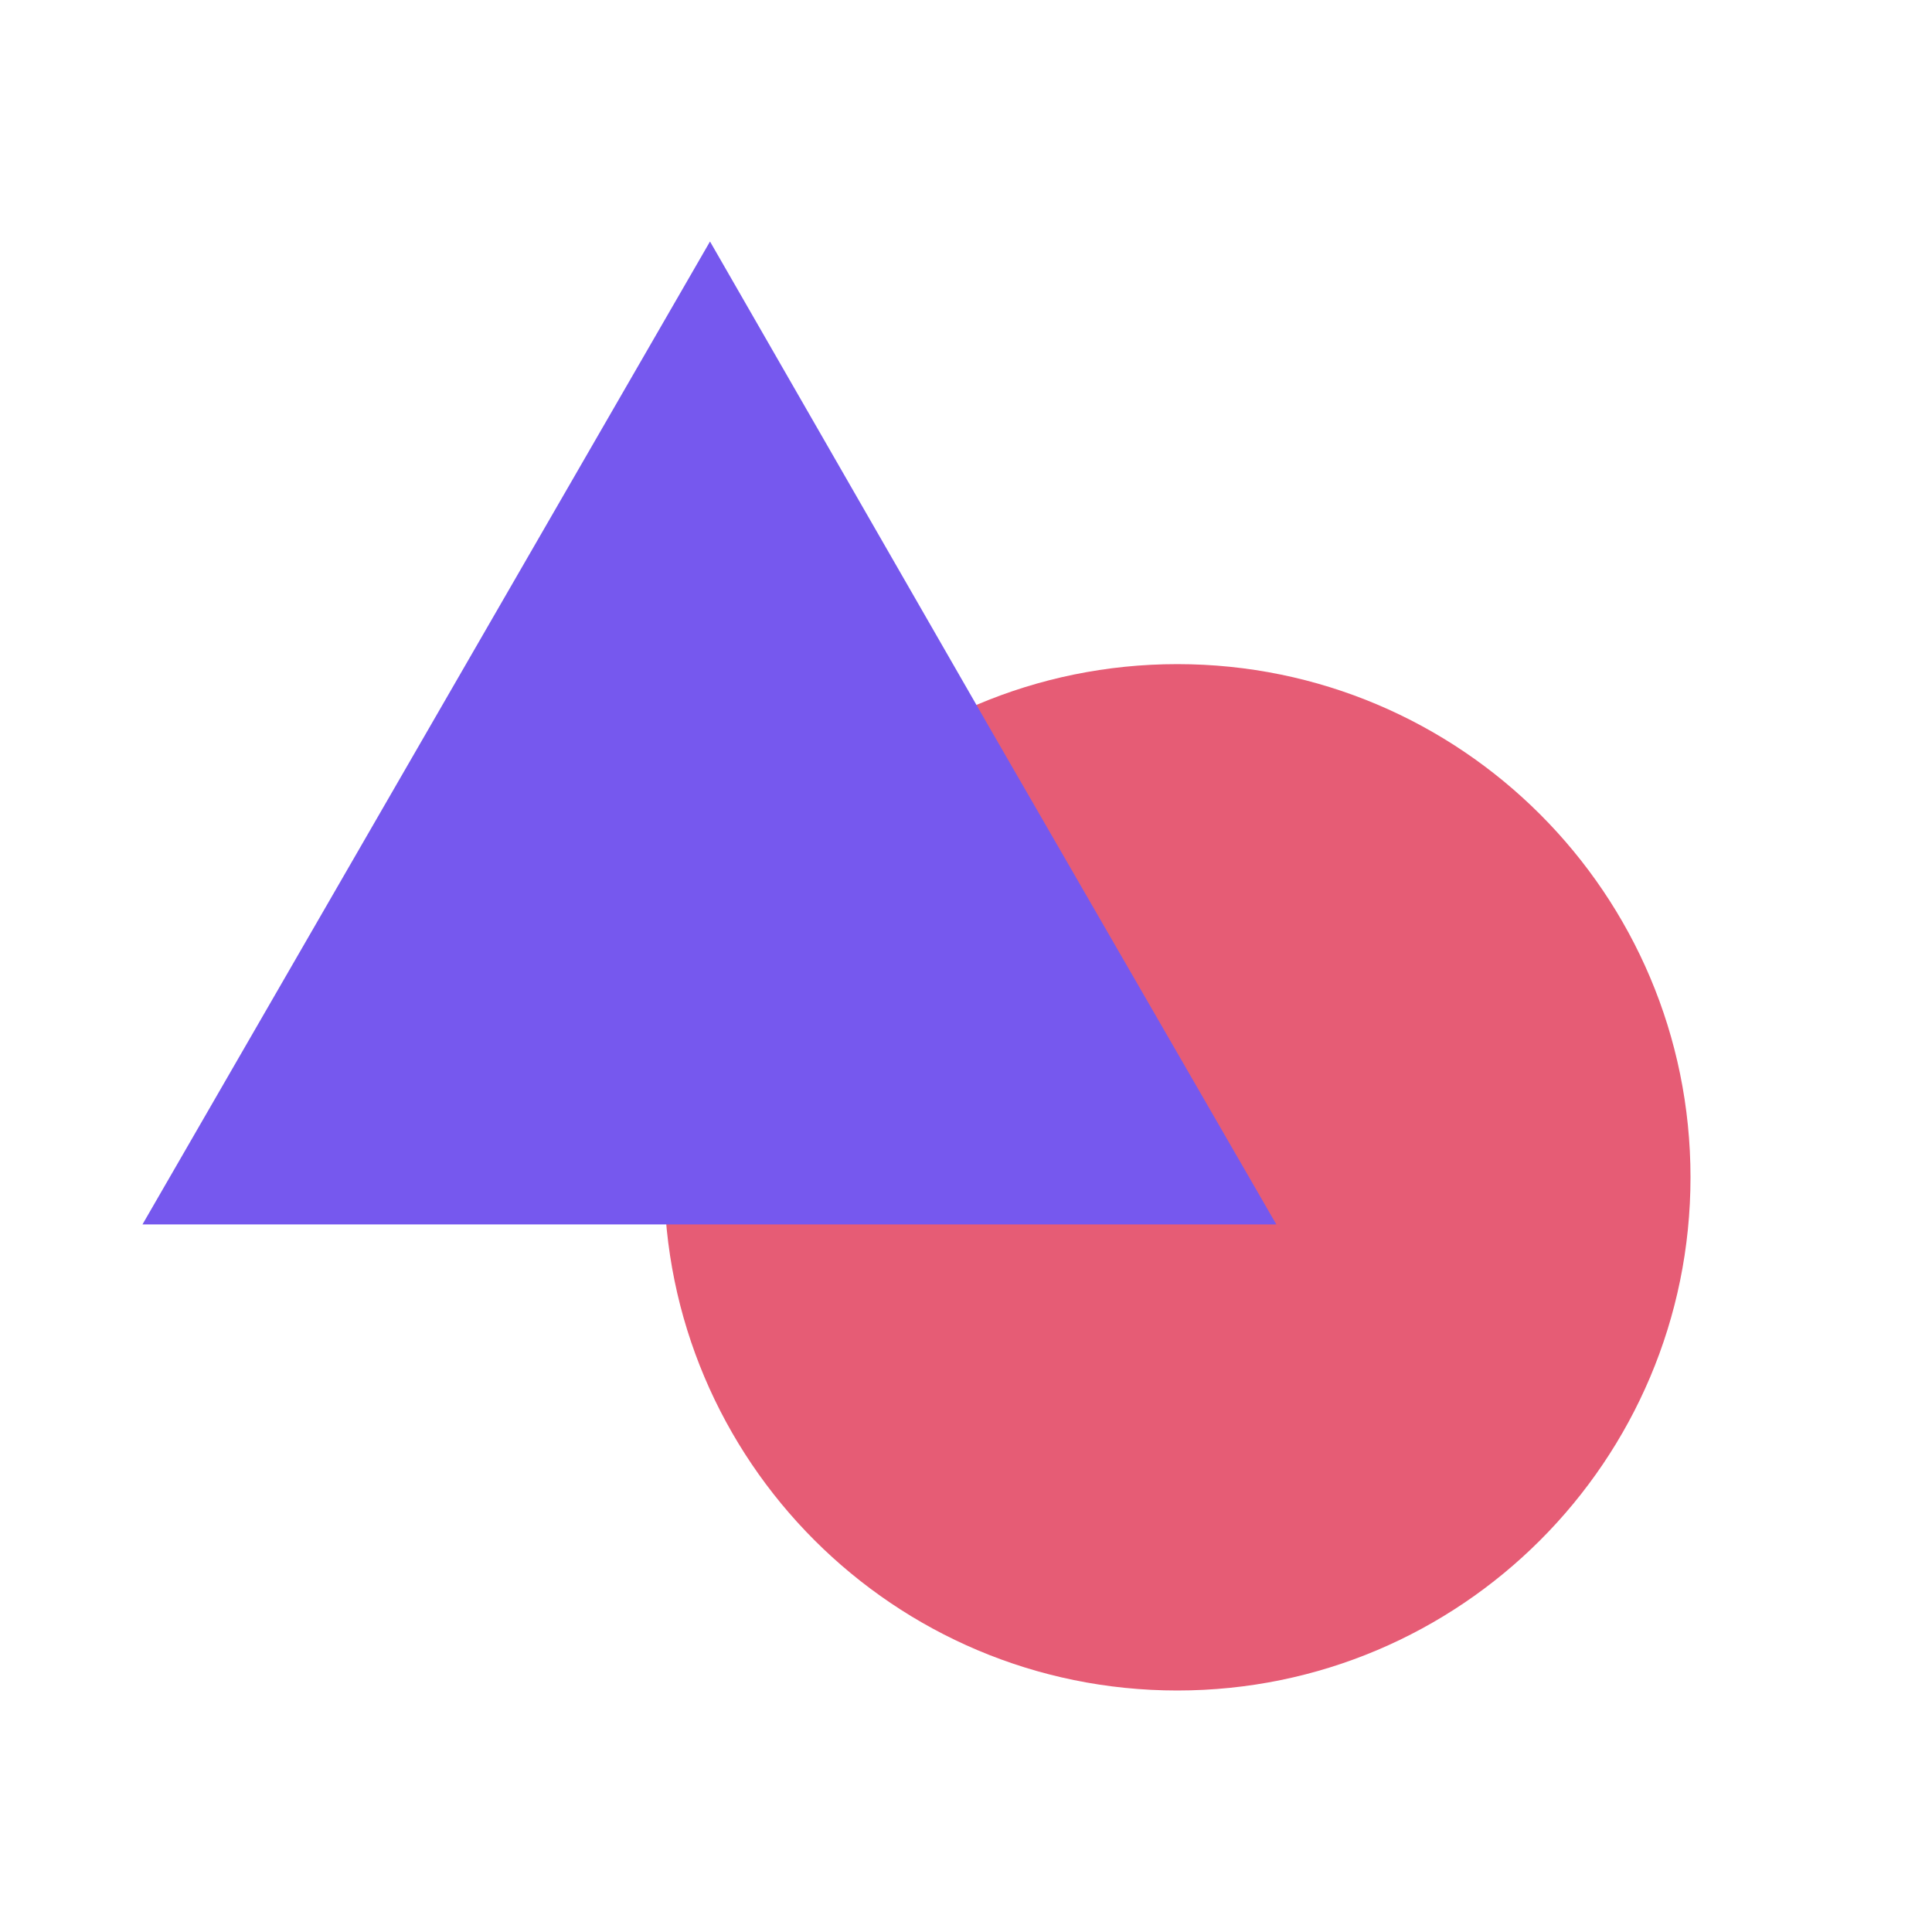
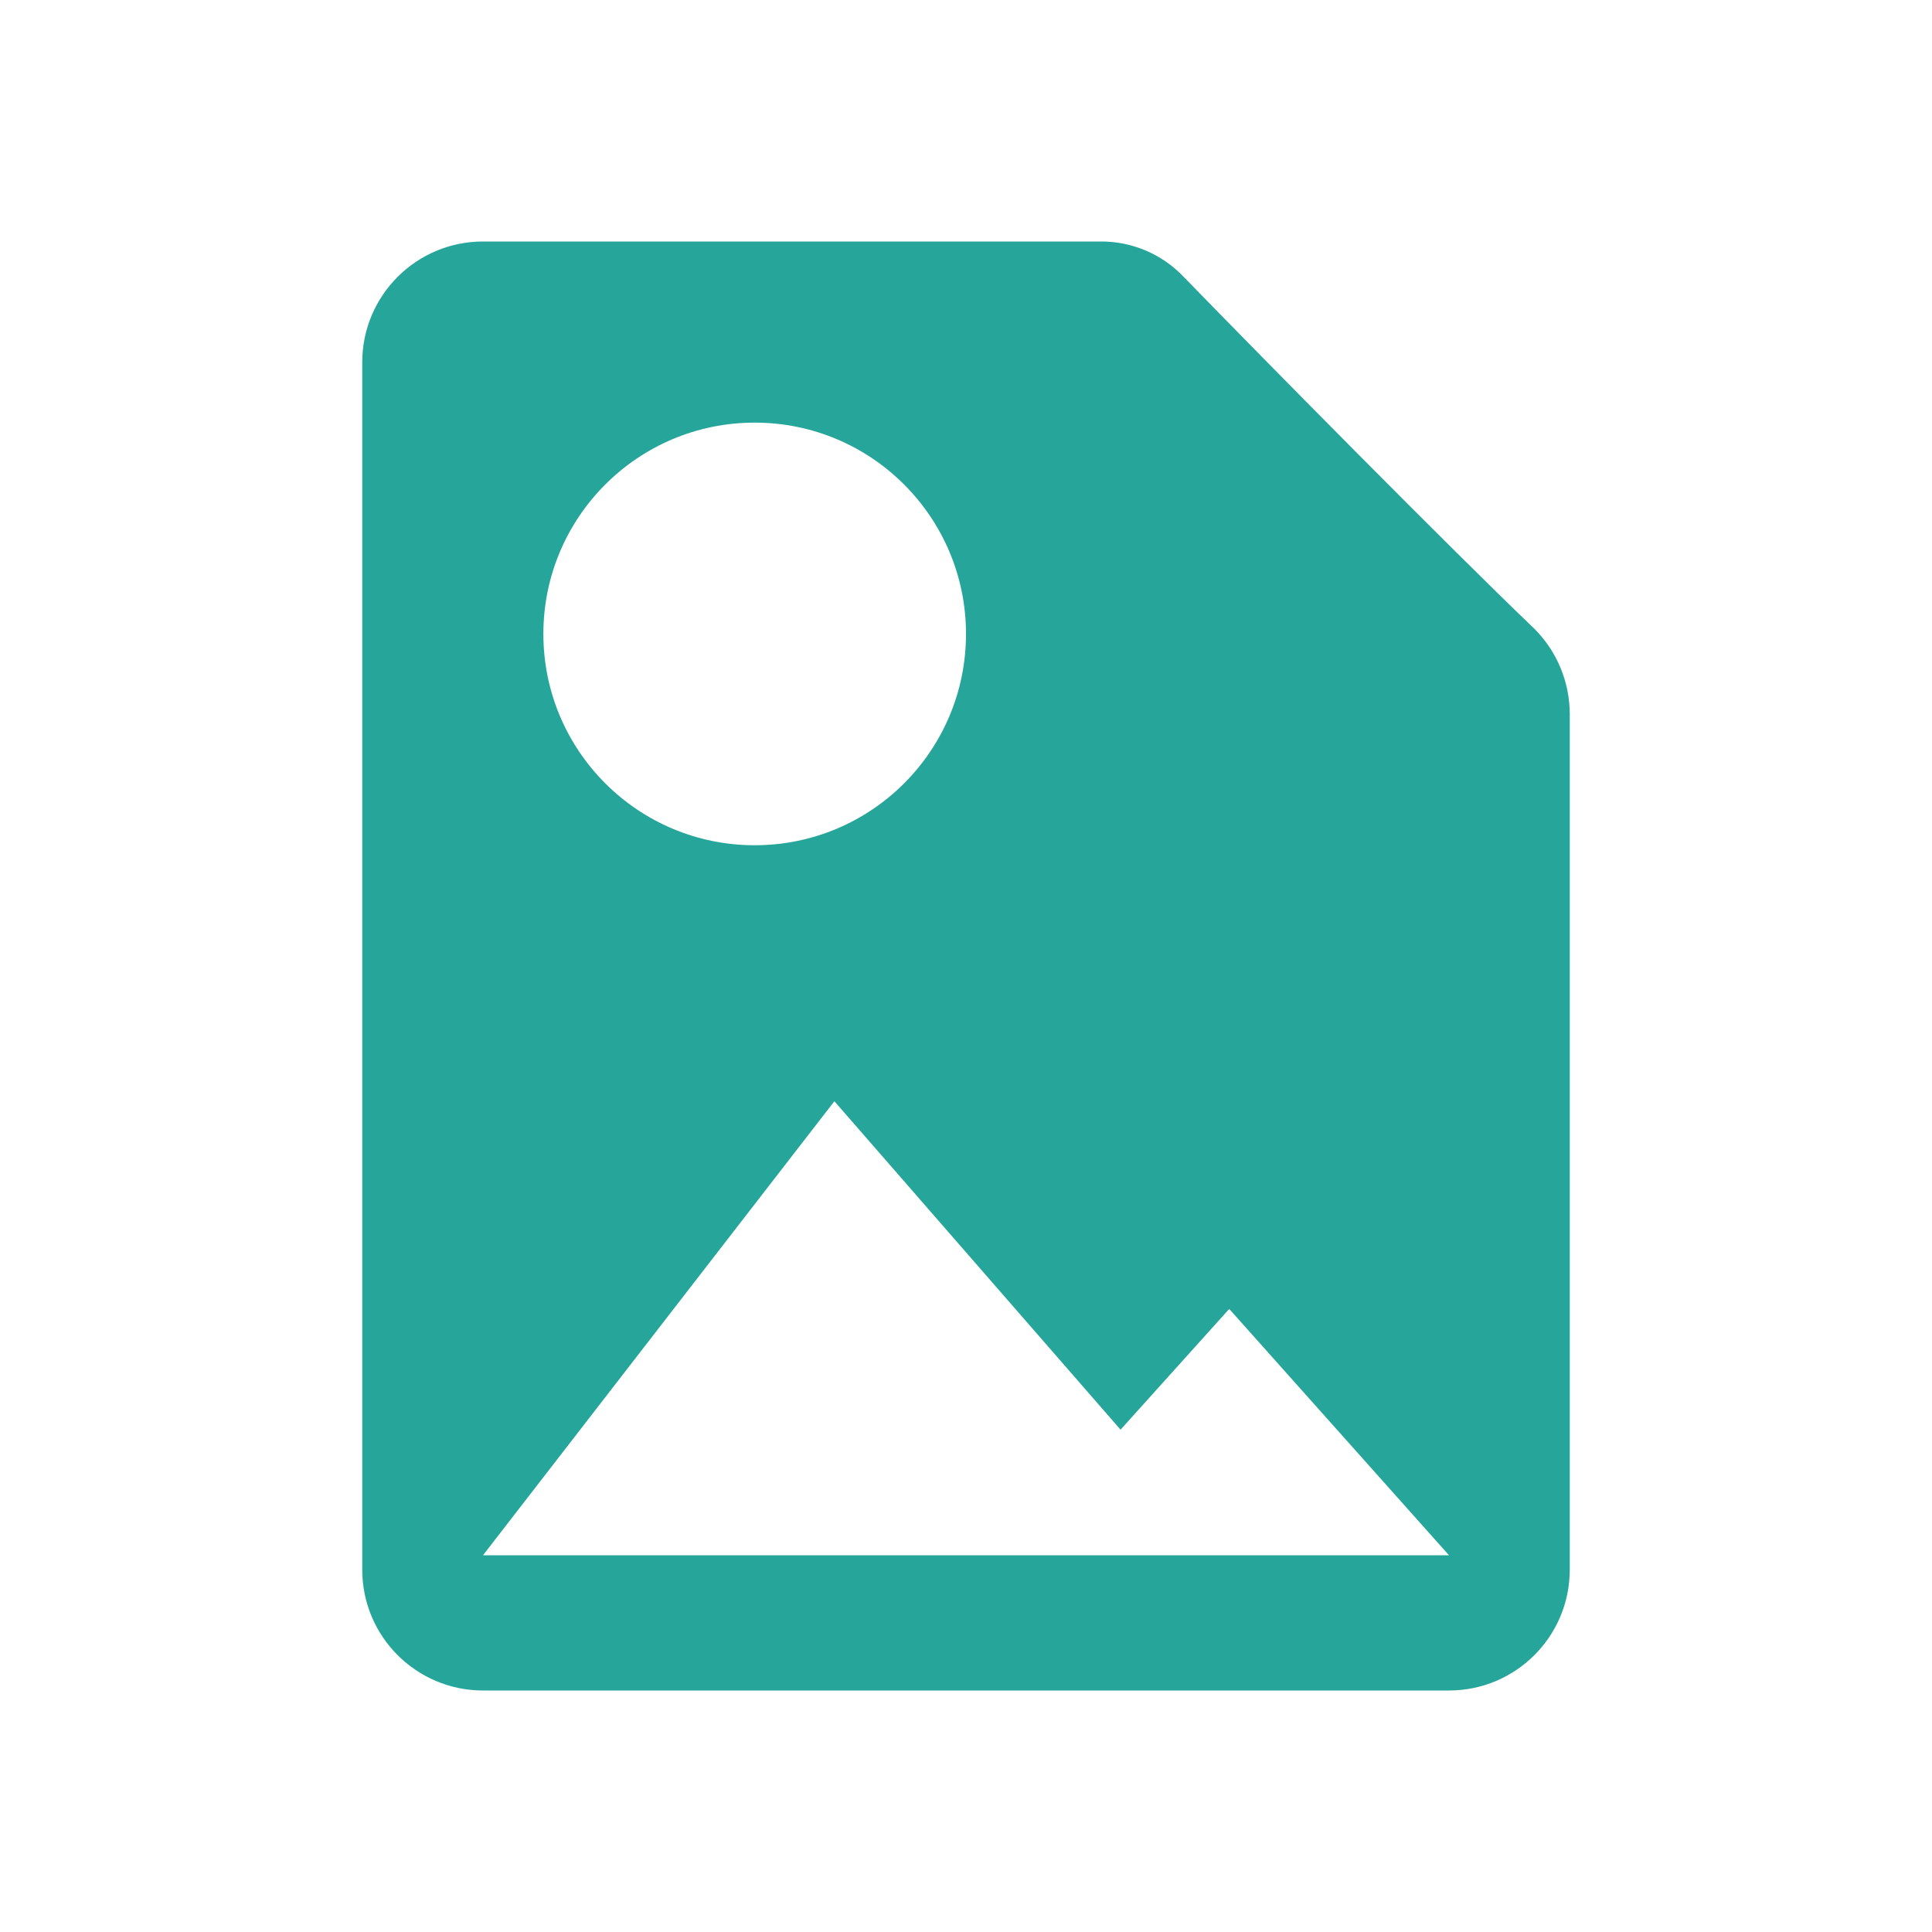
- <svg xmlns="http://www.w3.org/2000/svg" id="Calque_1" data-name="Calque 1" viewBox="0 0 16 16">
-   <defs>
-     <style>.cls-1{fill:#E65C75;}.cls-2{fill:#7658EE;}</style>
-   </defs>
-   <circle class="cls-1" cx="9.75" cy="9.75" r="4.25" />
-   <polygon class="cls-2" points="5.88 2 8.22 6.07 10.57 10.14 5.88 10.14 1.18 10.14 3.53 6.07 5.88 2" />
+ <svg xmlns="http://www.w3.org/2000/svg" data-name="Calque 1" viewBox="0 0 16 16">
+   <path fill="#26a69a" d="m4 12.88 2.91-3.76 2.37 2.72.9-1L12 12.88H4M6.25 3.5A1.75 1.75 0 1 1 4.5 5.25 1.75 1.75 0 0 1 6.25 3.5M9.11 2H4a1 1 0 0 0-1 1v10a1 1 0 0 0 1 1h8a1 1 0 0 0 1-1V5.91a1 1 0 0 0-.29-.7C12 4.53 10.49 3 9.8 2.29A.94.94 0 0 0 9.11 2" />
</svg>
